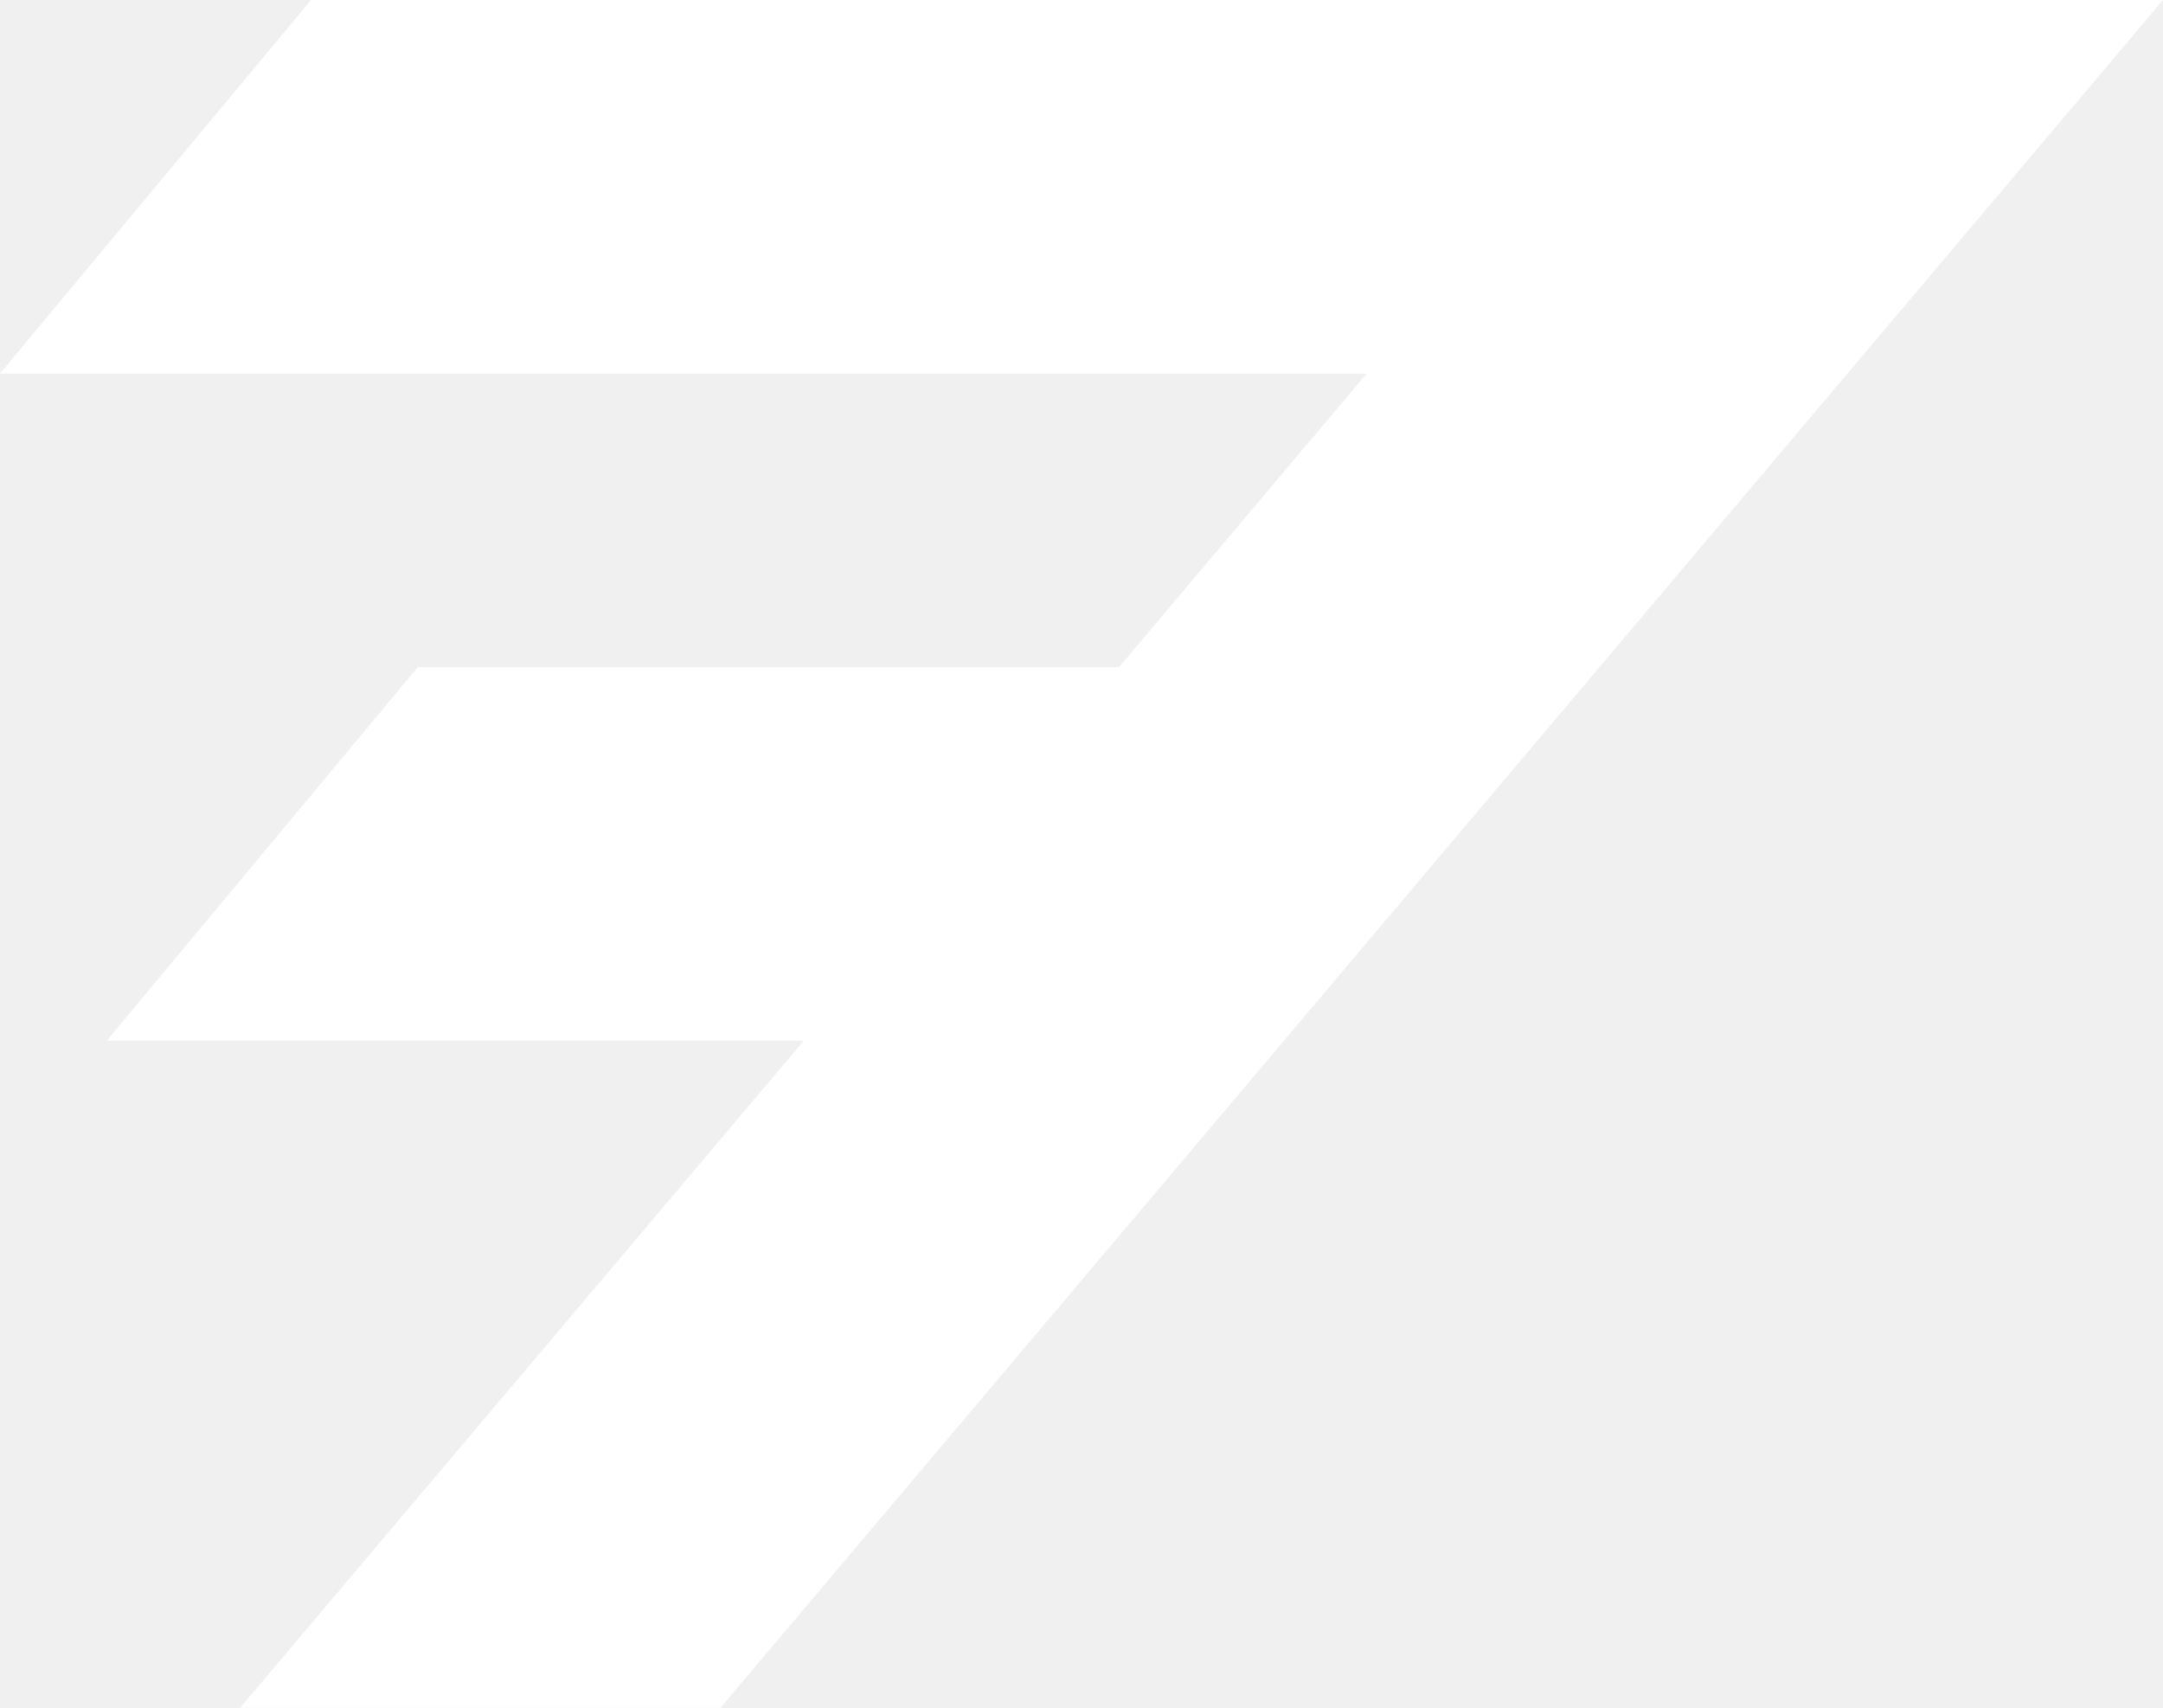
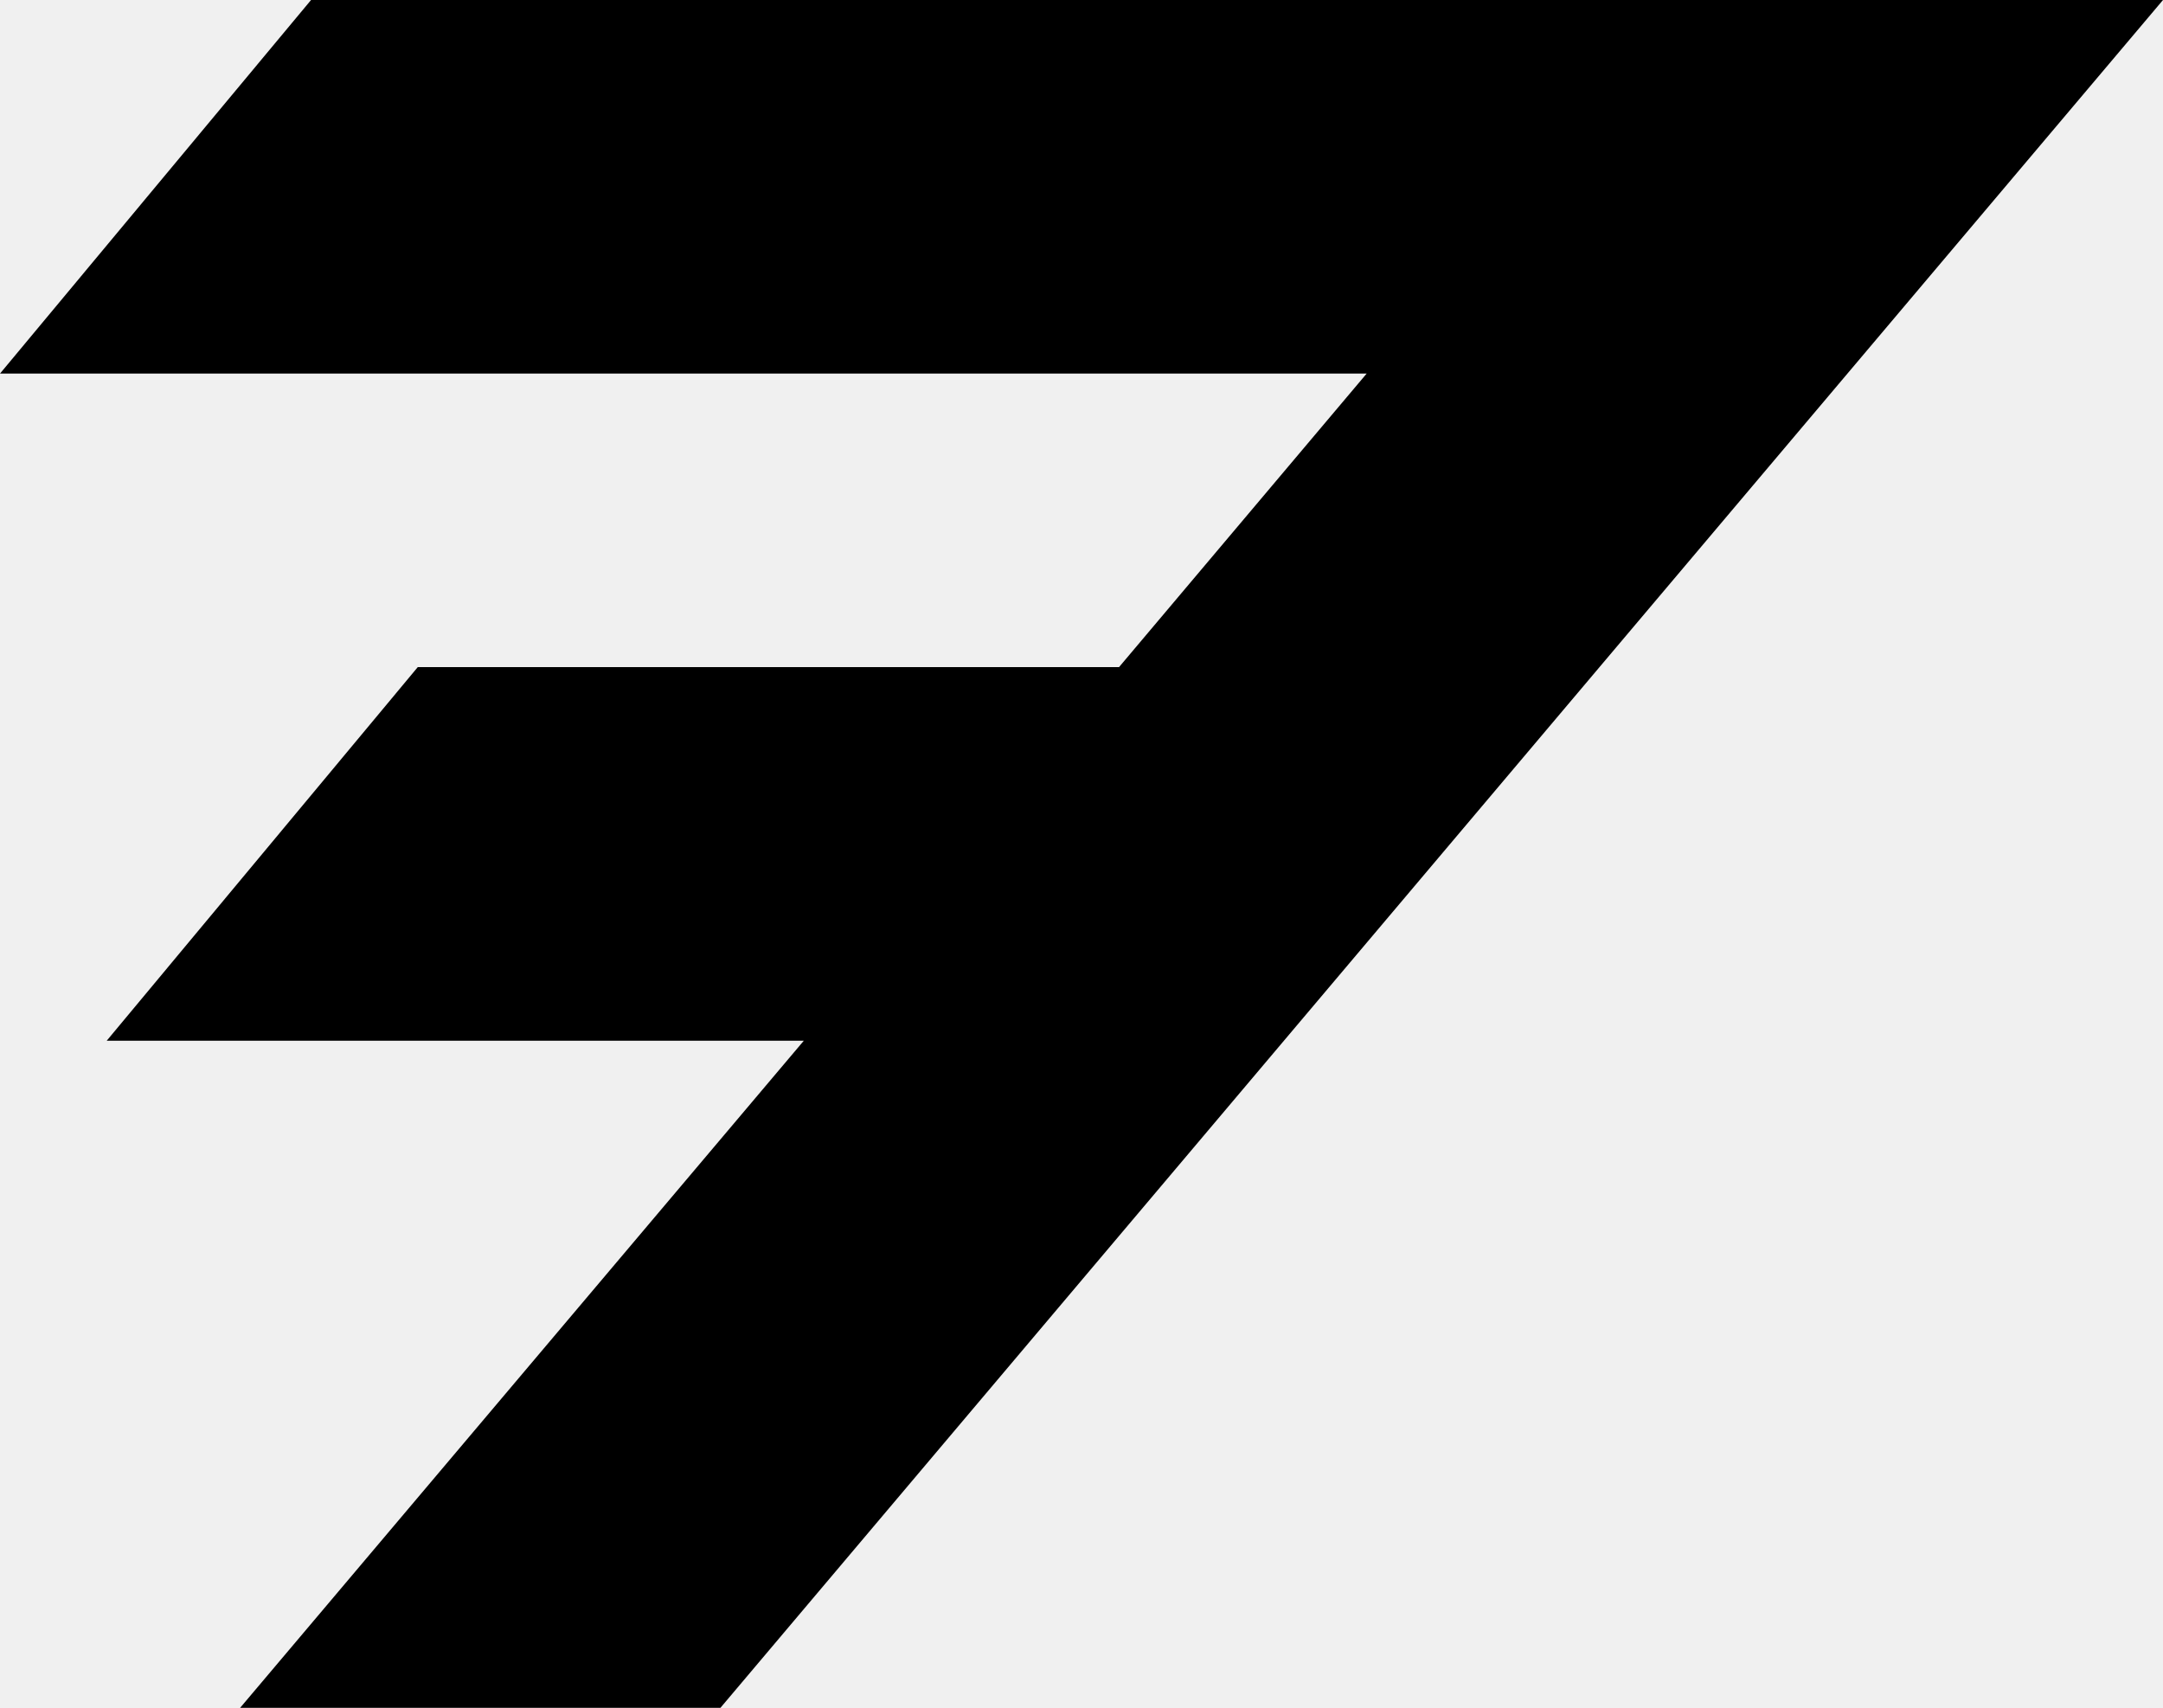
<svg xmlns="http://www.w3.org/2000/svg" width="189.99" height="150">
  <g transform="translate(-231.3101,2237.28) ">
-     <path d="     M 258.631,-2237.28     L 231.31,-2204.468     L 268.591,-2204.468     L 325.06,-2204.468     L 351.352,-2204.468     L 329.602,-2178.687     L 268.006,-2178.687     L 240.685,-2145.874     L 301.915,-2145.874     L 252.403,-2087.281     L 294.592,-2087.281     L 421.3,-2237.28     L 389.659,-2237.28     L 379.114,-2237.28     L 352.381,-2237.28     L 295.909,-2237.28     L 258.631,-2237.28 z    " style="     fill: #ffffff;     fill-opacity: 1;     stroke: none;     stroke-width: 6;     stroke-linecap: butt;     stroke-linejoin: round;     stroke-miterlimit: 4;     stroke-dasharray: none;     stroke-dashoffset: 3.6;     stroke-opacity: 1;    " />
+     <path d="     M 258.631,-2237.28     L 231.31,-2204.468     L 268.591,-2204.468     L 325.06,-2204.468     L 351.352,-2204.468     L 329.602,-2178.687     L 268.006,-2178.687     L 240.685,-2145.874     L 301.915,-2145.874     L 252.403,-2087.281     L 294.592,-2087.281     L 421.3,-2237.28     L 389.659,-2237.28     L 379.114,-2237.28     L 352.381,-2237.28     L 295.909,-2237.28     L 258.631,-2237.28 z    " />
  </g>
</svg>
